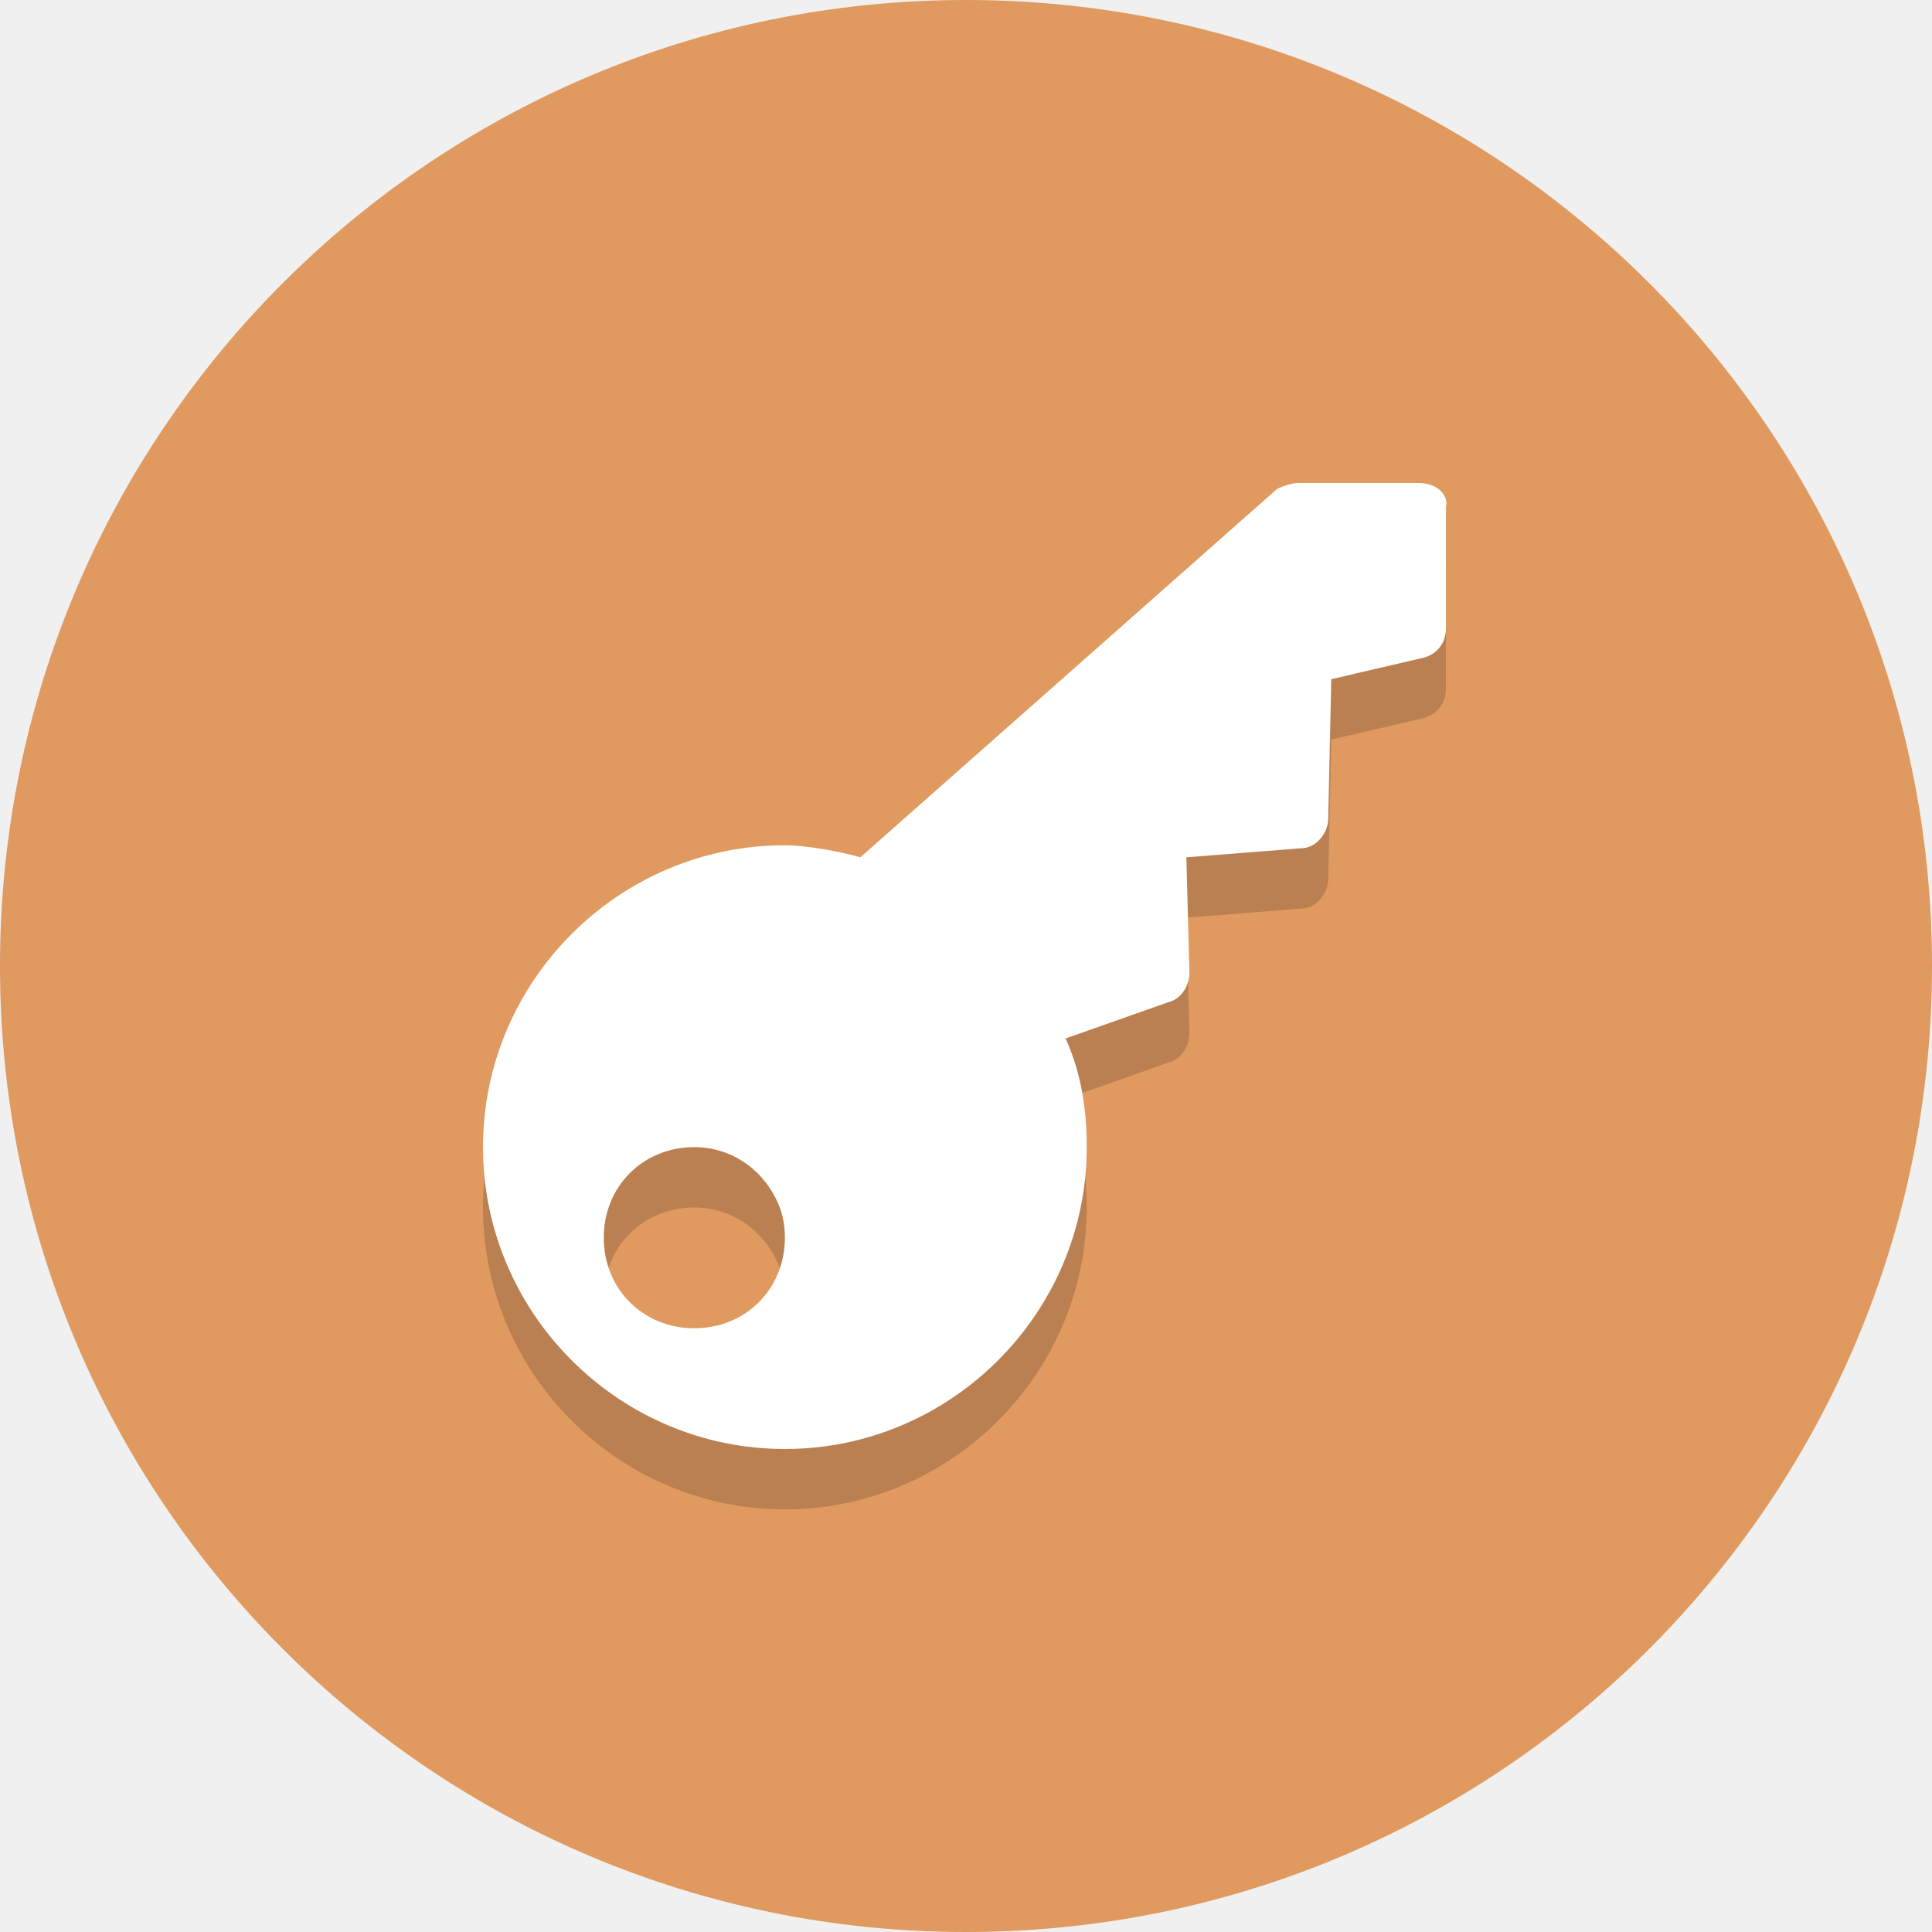
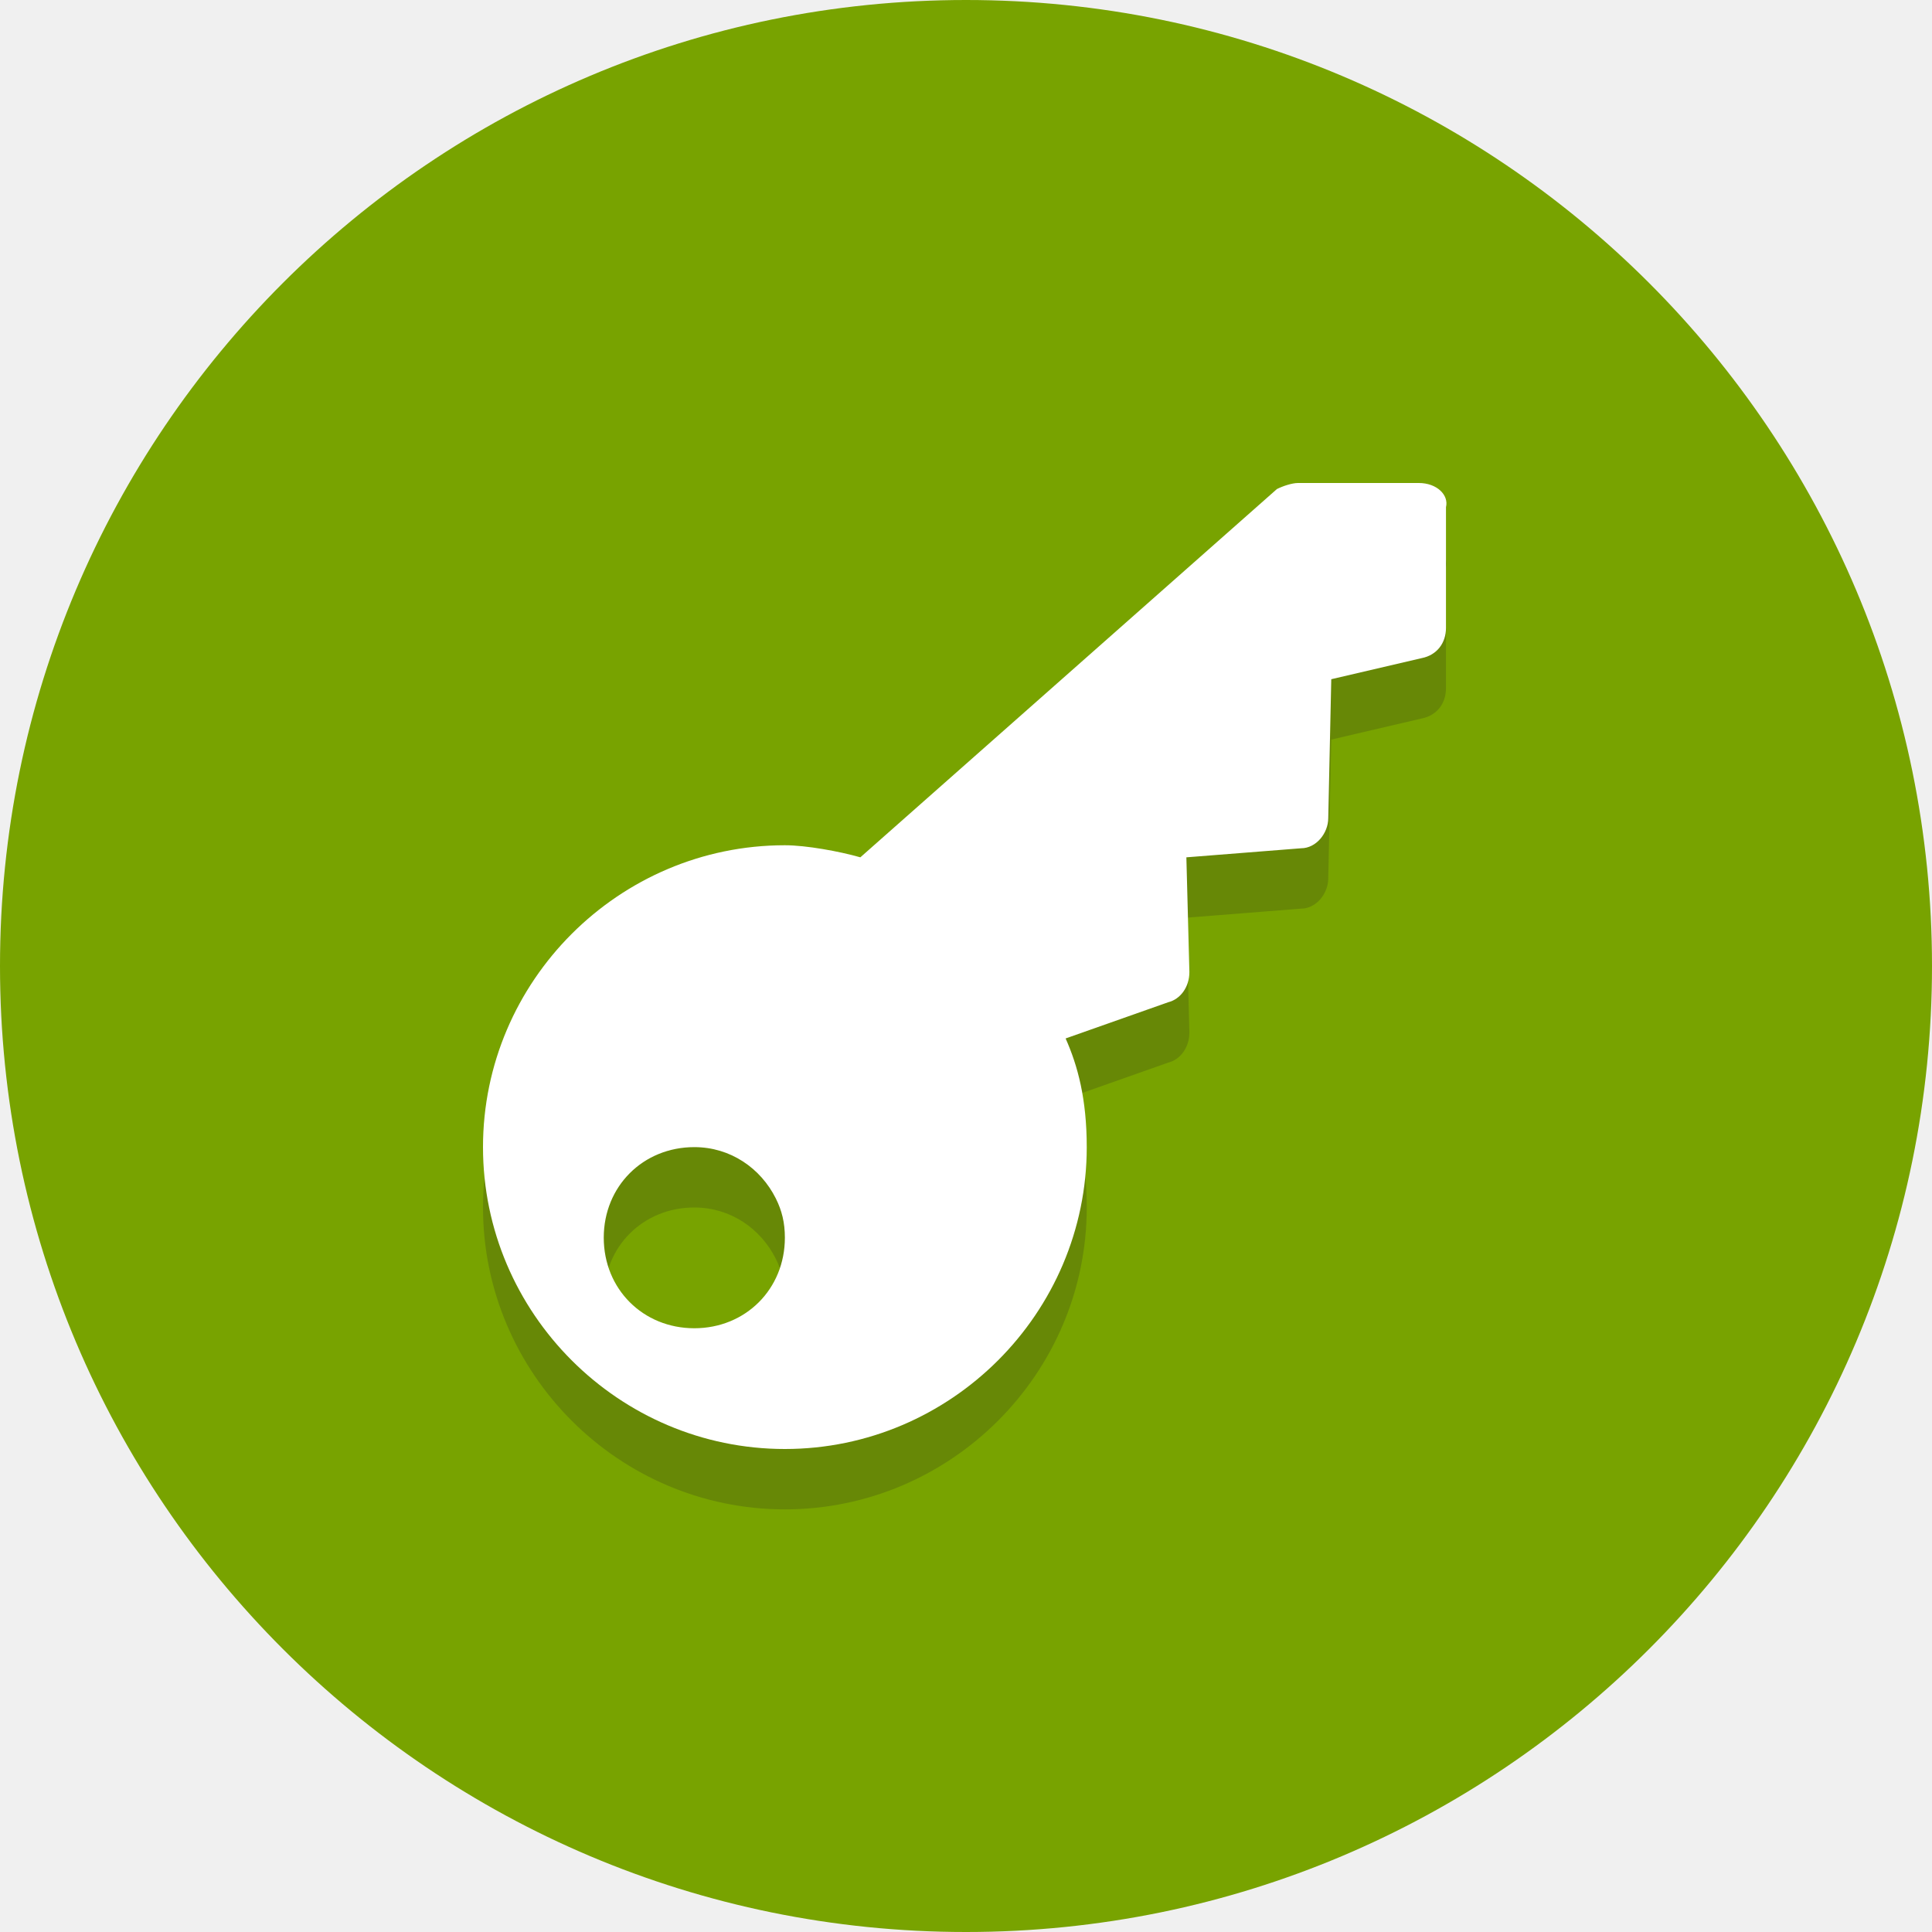
<svg xmlns="http://www.w3.org/2000/svg" version="1.1" x="0px" y="0px" viewBox="0 0 64 64" style="enable-background:new 0 0 64 64;" xml:space="preserve">
  <style type="text/css">
- 	.st0{fill:#E0995E;}
+ 	.st0{fill:#78a300;}
	.st1{opacity:0.2;}
	.st2{fill:#231F20;}
	.st3{fill:#FFFFFF;}
</style>
  <g id="Layer_1">
    <g>
      <circle class="st0" cx="32" cy="32" r="32" />
    </g>
    <g class="st1">
      <g>
        <path class="st2" d="M47,18h-4c-0.2,0-0.5,0.1-0.7,0.2L28.5,30.4C27.8,30.2,26.7,30,26,30c-5.5,0-10,4.5-10,10s4.5,10,10,10     s10-4.5,10-10c0-1.6-0.3-2.7-0.7-3.6l3.4-1.2c0.4-0.1,0.7-0.5,0.7-1l-0.1-3.8l3.8-0.3c0.5,0,0.9-0.5,0.9-1l0.1-4.6l3-0.7     c0.5-0.1,0.8-0.5,0.8-1v-4C48,18.4,47.6,18,47,18z M23,40c1.2,0,2.2,0.7,2.7,1.7c0.2,0.4,0.3,0.8,0.3,1.3c0,1.7-1.3,3-3,3     s-3-1.3-3-3S21.3,40,23,40z" />
      </g>
    </g>
    <g>
      <g>
        <path class="st3" d="M47,16h-4c-0.2,0-0.5,0.1-0.7,0.2L28.5,28.4C27.8,28.2,26.7,28,26,28c-5.5,0-10,4.5-10,10s4.5,10,10,10     s10-4.5,10-10c0-1.6-0.3-2.7-0.7-3.6l3.4-1.2c0.4-0.1,0.7-0.5,0.7-1l-0.1-3.8l3.8-0.3c0.5,0,0.9-0.5,0.9-1l0.1-4.6l3-0.7     c0.5-0.1,0.8-0.5,0.8-1v-4C48,16.4,47.6,16,47,16z M23,38c1.2,0,2.2,0.7,2.7,1.7c0.2,0.4,0.3,0.8,0.3,1.3c0,1.7-1.3,3-3,3     s-3-1.3-3-3S21.3,38,23,38z" />
      </g>
    </g>
  </g>
  <g id="Layer_2">
</g>
</svg>
